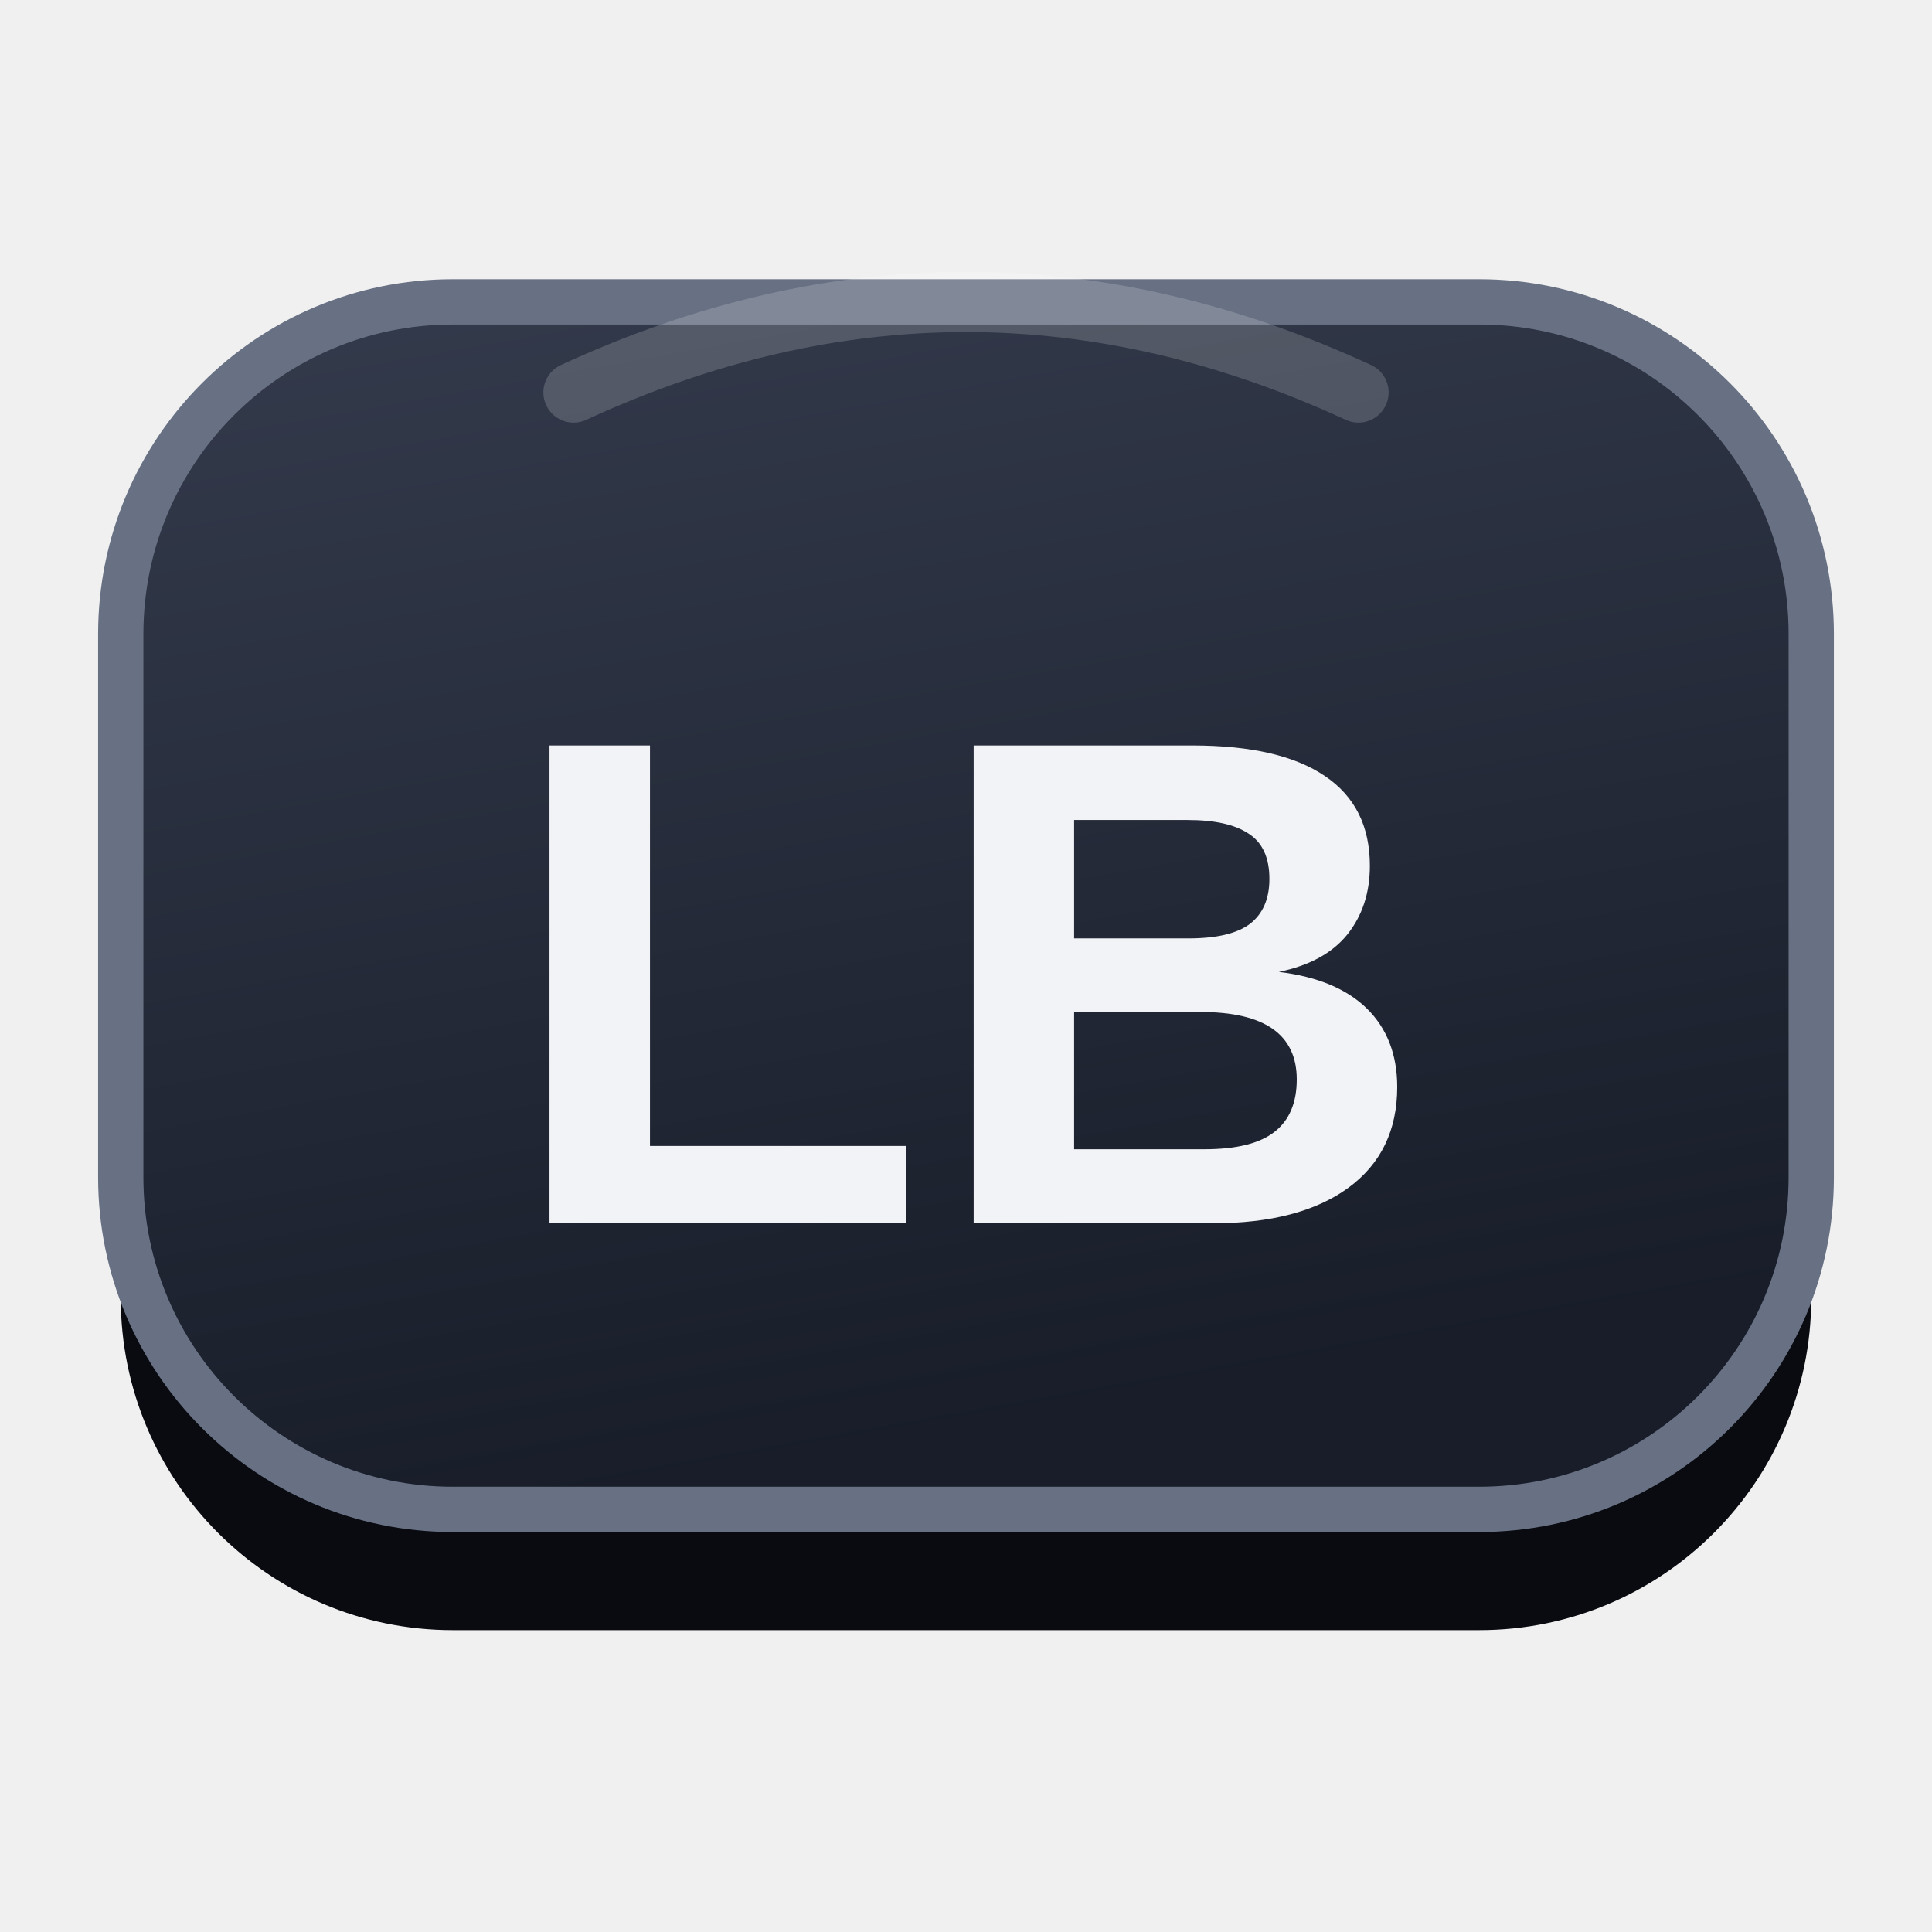
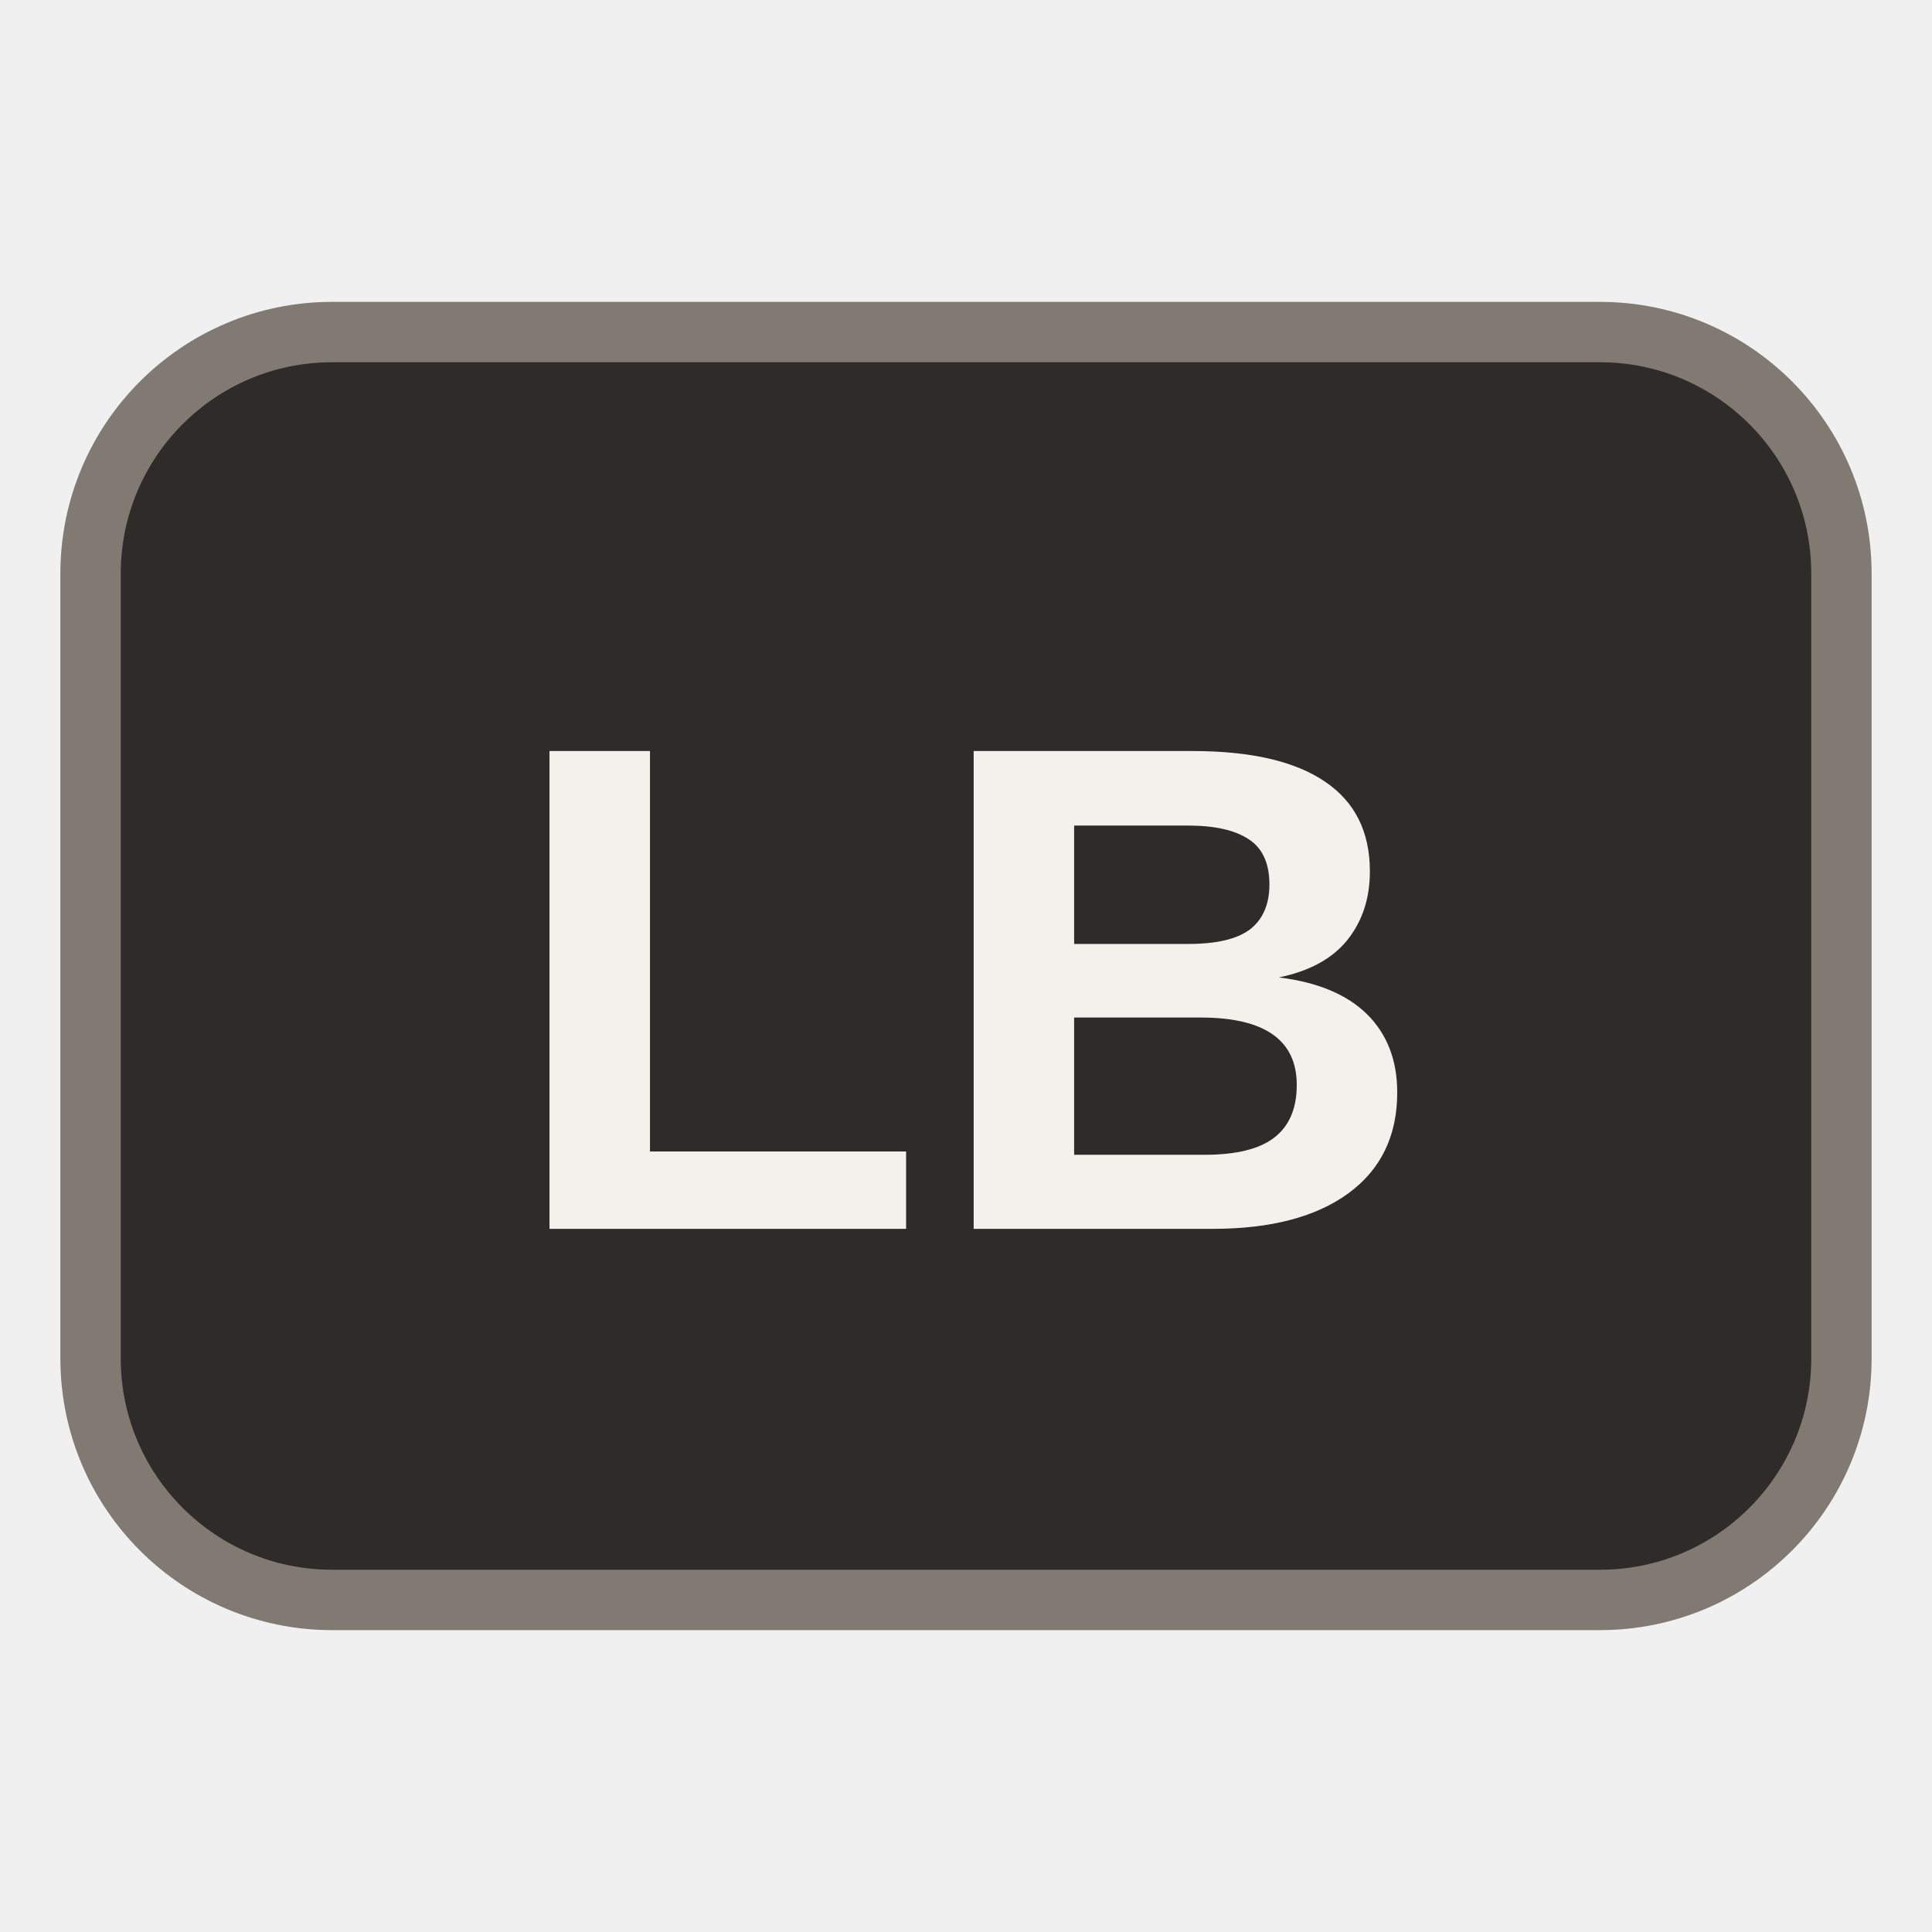
<svg xmlns="http://www.w3.org/2000/svg" width="64" height="64" viewBox="0 0 64 64" role="img" aria-label="LB">
-   <defs>
-     <linearGradient id="shell" x2=".25" y2="1">
-       <stop stop-color="#343b4c" />
-       <stop offset="1" stop-color="#181d29" />
-     </linearGradient>
-   </defs>
-   <rect x="4" y="10" width="56" height="40" rx="11" fill="#090b11" transform="translate(0 4)" />
-   <rect x="4" y="10" width="56" height="40" rx="11" fill="url(#shell)" stroke="#687184" stroke-width="1.5" />
-   <path d="M19 13 Q32 7 45 13" stroke="#ffffff" stroke-opacity=".17" fill="none" stroke-width="2" stroke-linecap="round" />
-   <text x="32" y="34" text-anchor="middle" dominant-baseline="middle" font-family="Segoe UI,Arial,sans-serif" font-size="23" font-weight="700" fill="#f2f3f7">LB</text>
+   <rect x="3" y="11" width="58" height="42" rx="8" fill="#2e2b29" stroke="#817a73" stroke-width="2" />
+   <text x="32" y="34.185" text-anchor="middle" dominant-baseline="middle" font-family="Segoe UI,Arial,sans-serif" font-size="23" font-weight="650" fill="#f4f0eb">LB</text>
</svg>
